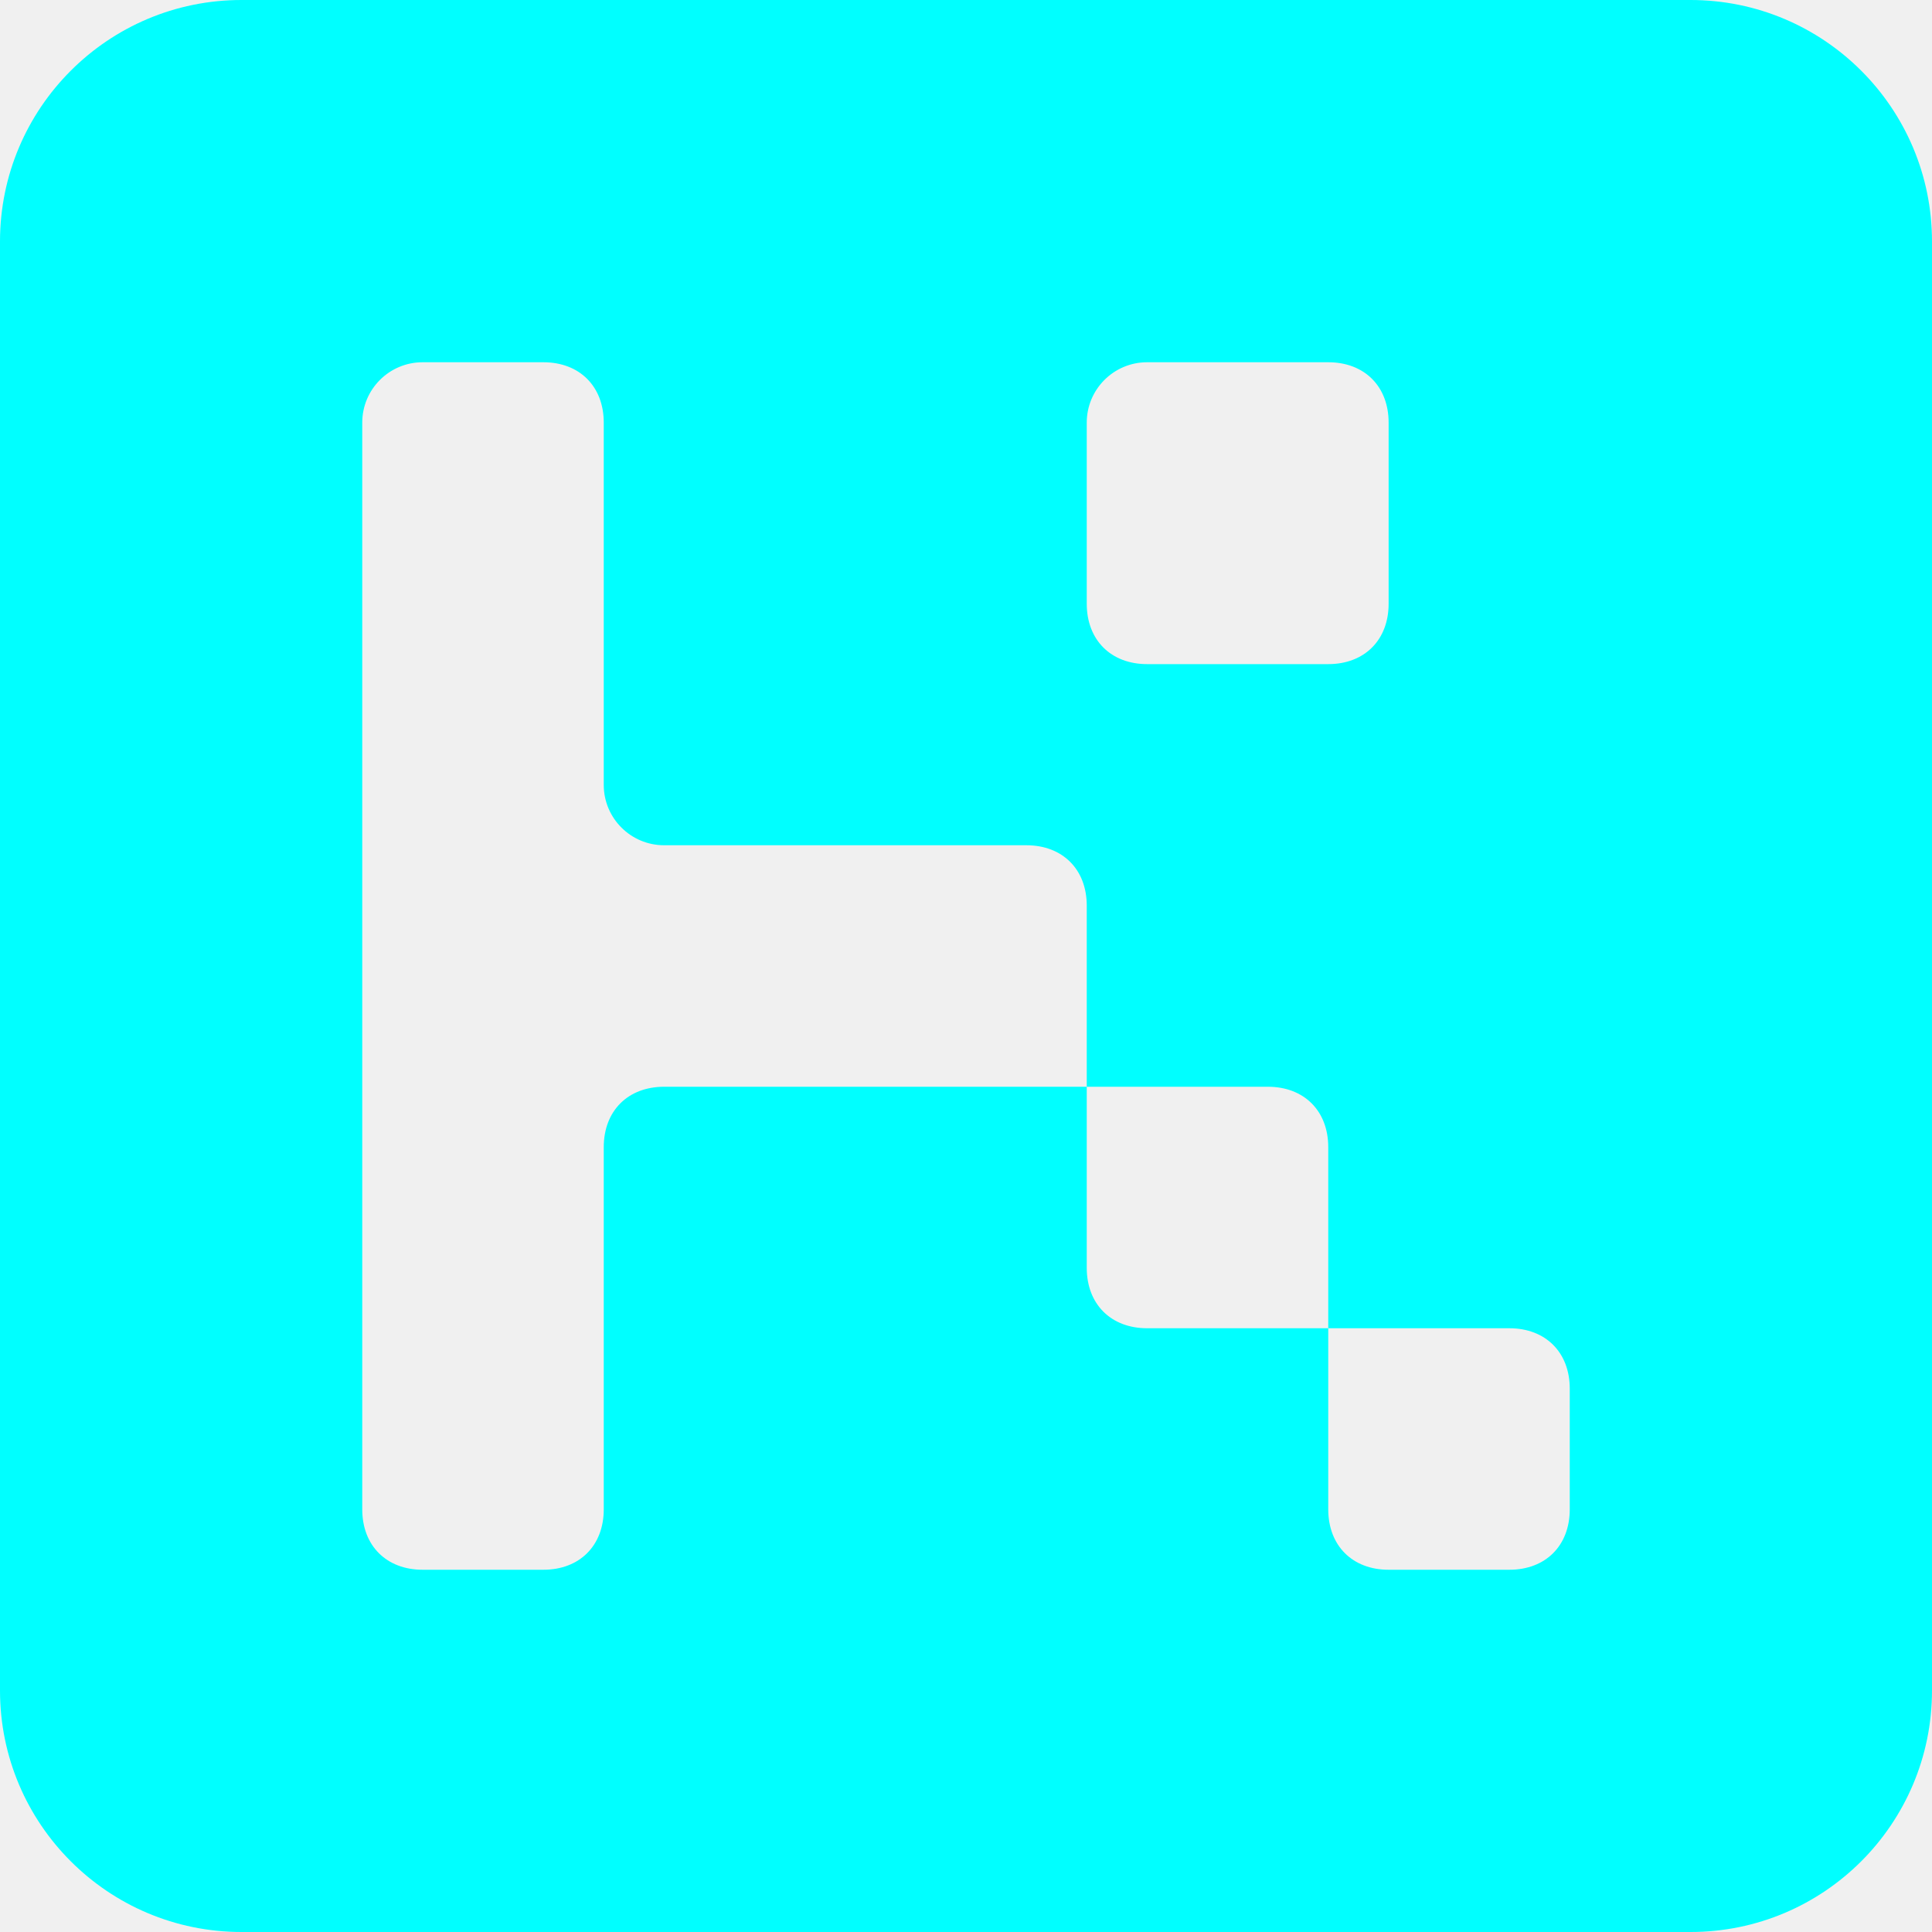
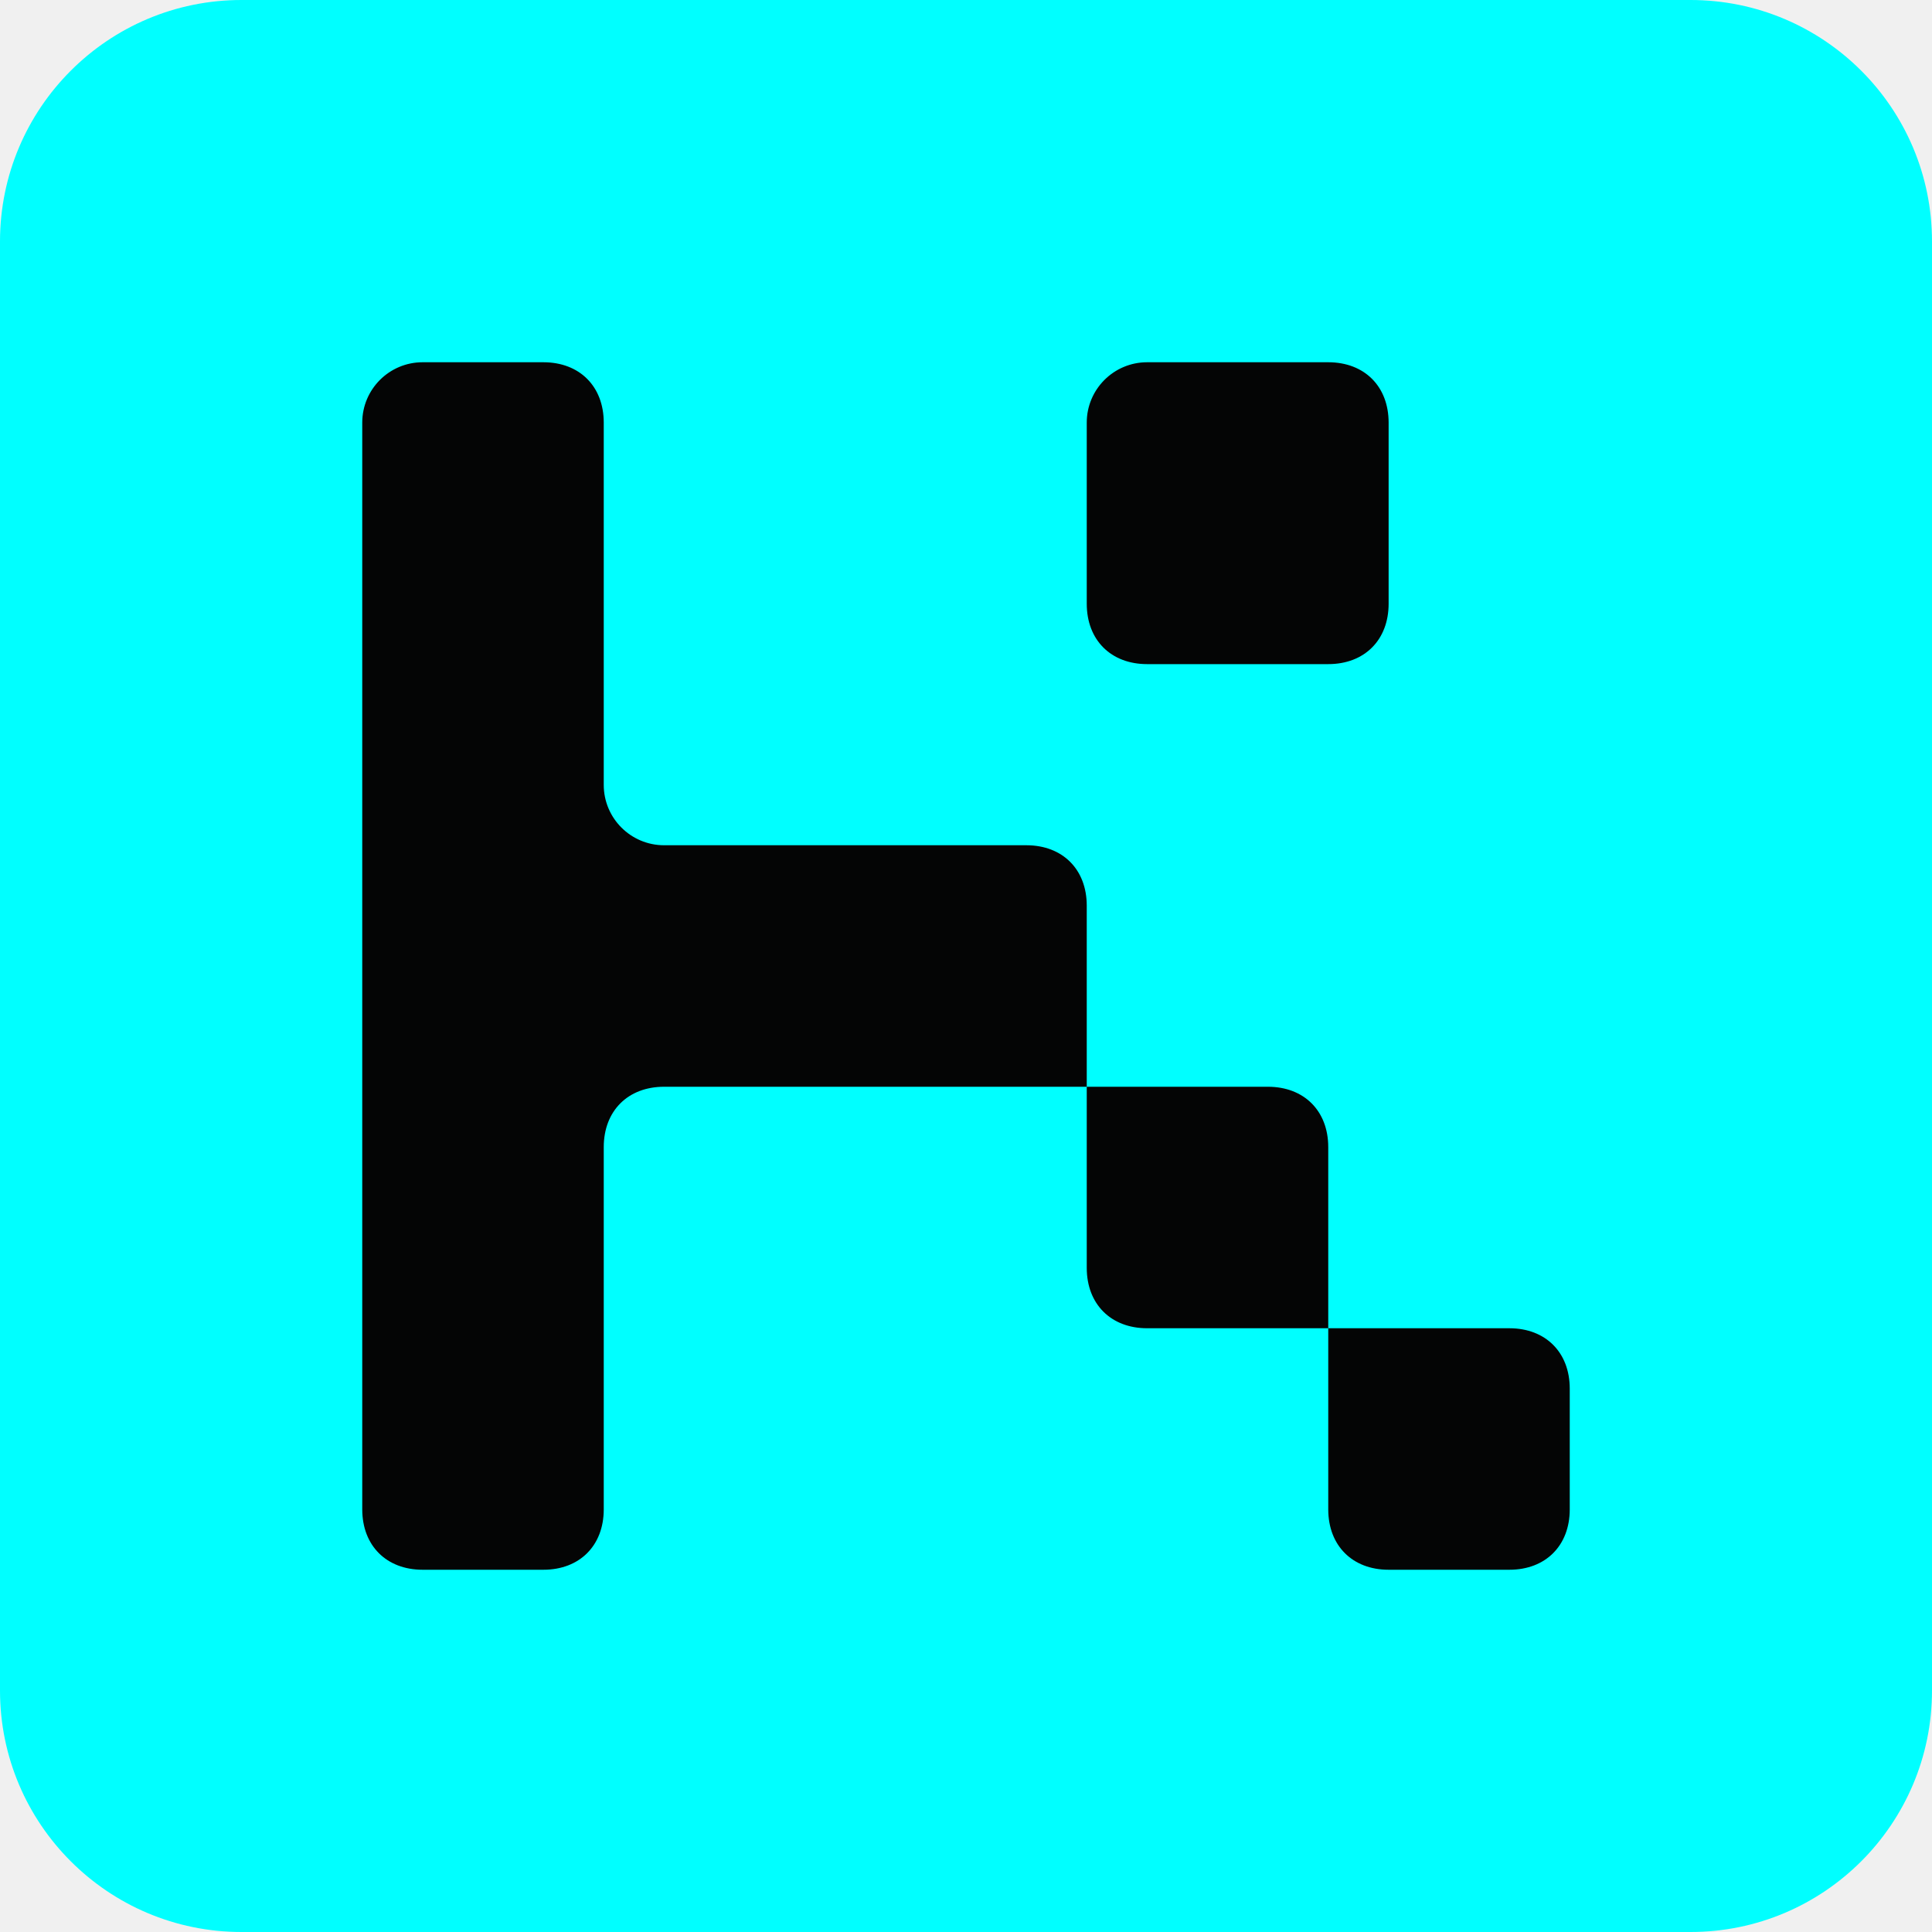
<svg xmlns="http://www.w3.org/2000/svg" fill="none" viewBox="0 0 32 32" height="32" width="32">
  <style>
    @media (prefers-color-scheme: light) {
-       path {
+       .a {
        fill: #0080ff;
+       }
+ 
+       .b {
+         fill: #fff;
      }
    }
  </style>
-   <path fill="#00ffff" fill-rule="evenodd" d="M32 28a4 4 0 0 1-4 4H4a4 4 0 0 1-4-4V4a4 4 0 0 1 4-4h24a4 4 0 0 1 4 4v24ZM7 6a1 1 0 0 0-1 1v18c0 .6.4 1 1 1h2c.6 0 1-.4 1-1v-6c0-.6.4-1 1-1h7v-3c0-.6-.4-1-1-1h-6a1 1 0 0 1-1-1V7c0-.6-.4-1-1-1H7Zm15 16v3c0 .6.4 1 1 1h2c.6 0 1-.4 1-1v-2c0-.6-.4-1-1-1h-3Zm-4-4v3c0 .6.4 1 1 1h3v-3c0-.6-.4-1-1-1h-3Zm1-12a1 1 0 0 0-1 1v3c0 .6.4 1 1 1h3c.6 0 1-.4 1-1V7c0-.6-.4-1-1-1h-3Z" clip-rule="evenodd" />
+   <path fill="#040505" class="b" d="M4 4h24v24H4z" />
+   <path fill="#00ffff" class="" fill-rule="evenodd" d="M32 28a4 4 0 0 1-4 4H4a4 4 0 0 1-4-4V4a4 4 0 0 1 4-4h24a4 4 0 0 1 4 4v24ZM7 6a1 1 0 0 0-1 1v18c0 .6.4 1 1 1h2c.6 0 1-.4 1-1v-6c0-.6.4-1 1-1h7v-3c0-.6-.4-1-1-1h-6a1 1 0 0 1-1-1V7c0-.6-.4-1-1-1H7Zm15 16v3c0 .6.4 1 1 1h2c.6 0 1-.4 1-1v-2c0-.6-.4-1-1-1h-3Zm-4-4v3c0 .6.4 1 1 1h3v-3c0-.6-.4-1-1-1h-3Zm1-12a1 1 0 0 0-1 1v3c0 .6.4 1 1 1h3c.6 0 1-.4 1-1V7c0-.6-.4-1-1-1h-3Z" clip-rule="evenodd" />
</svg>
